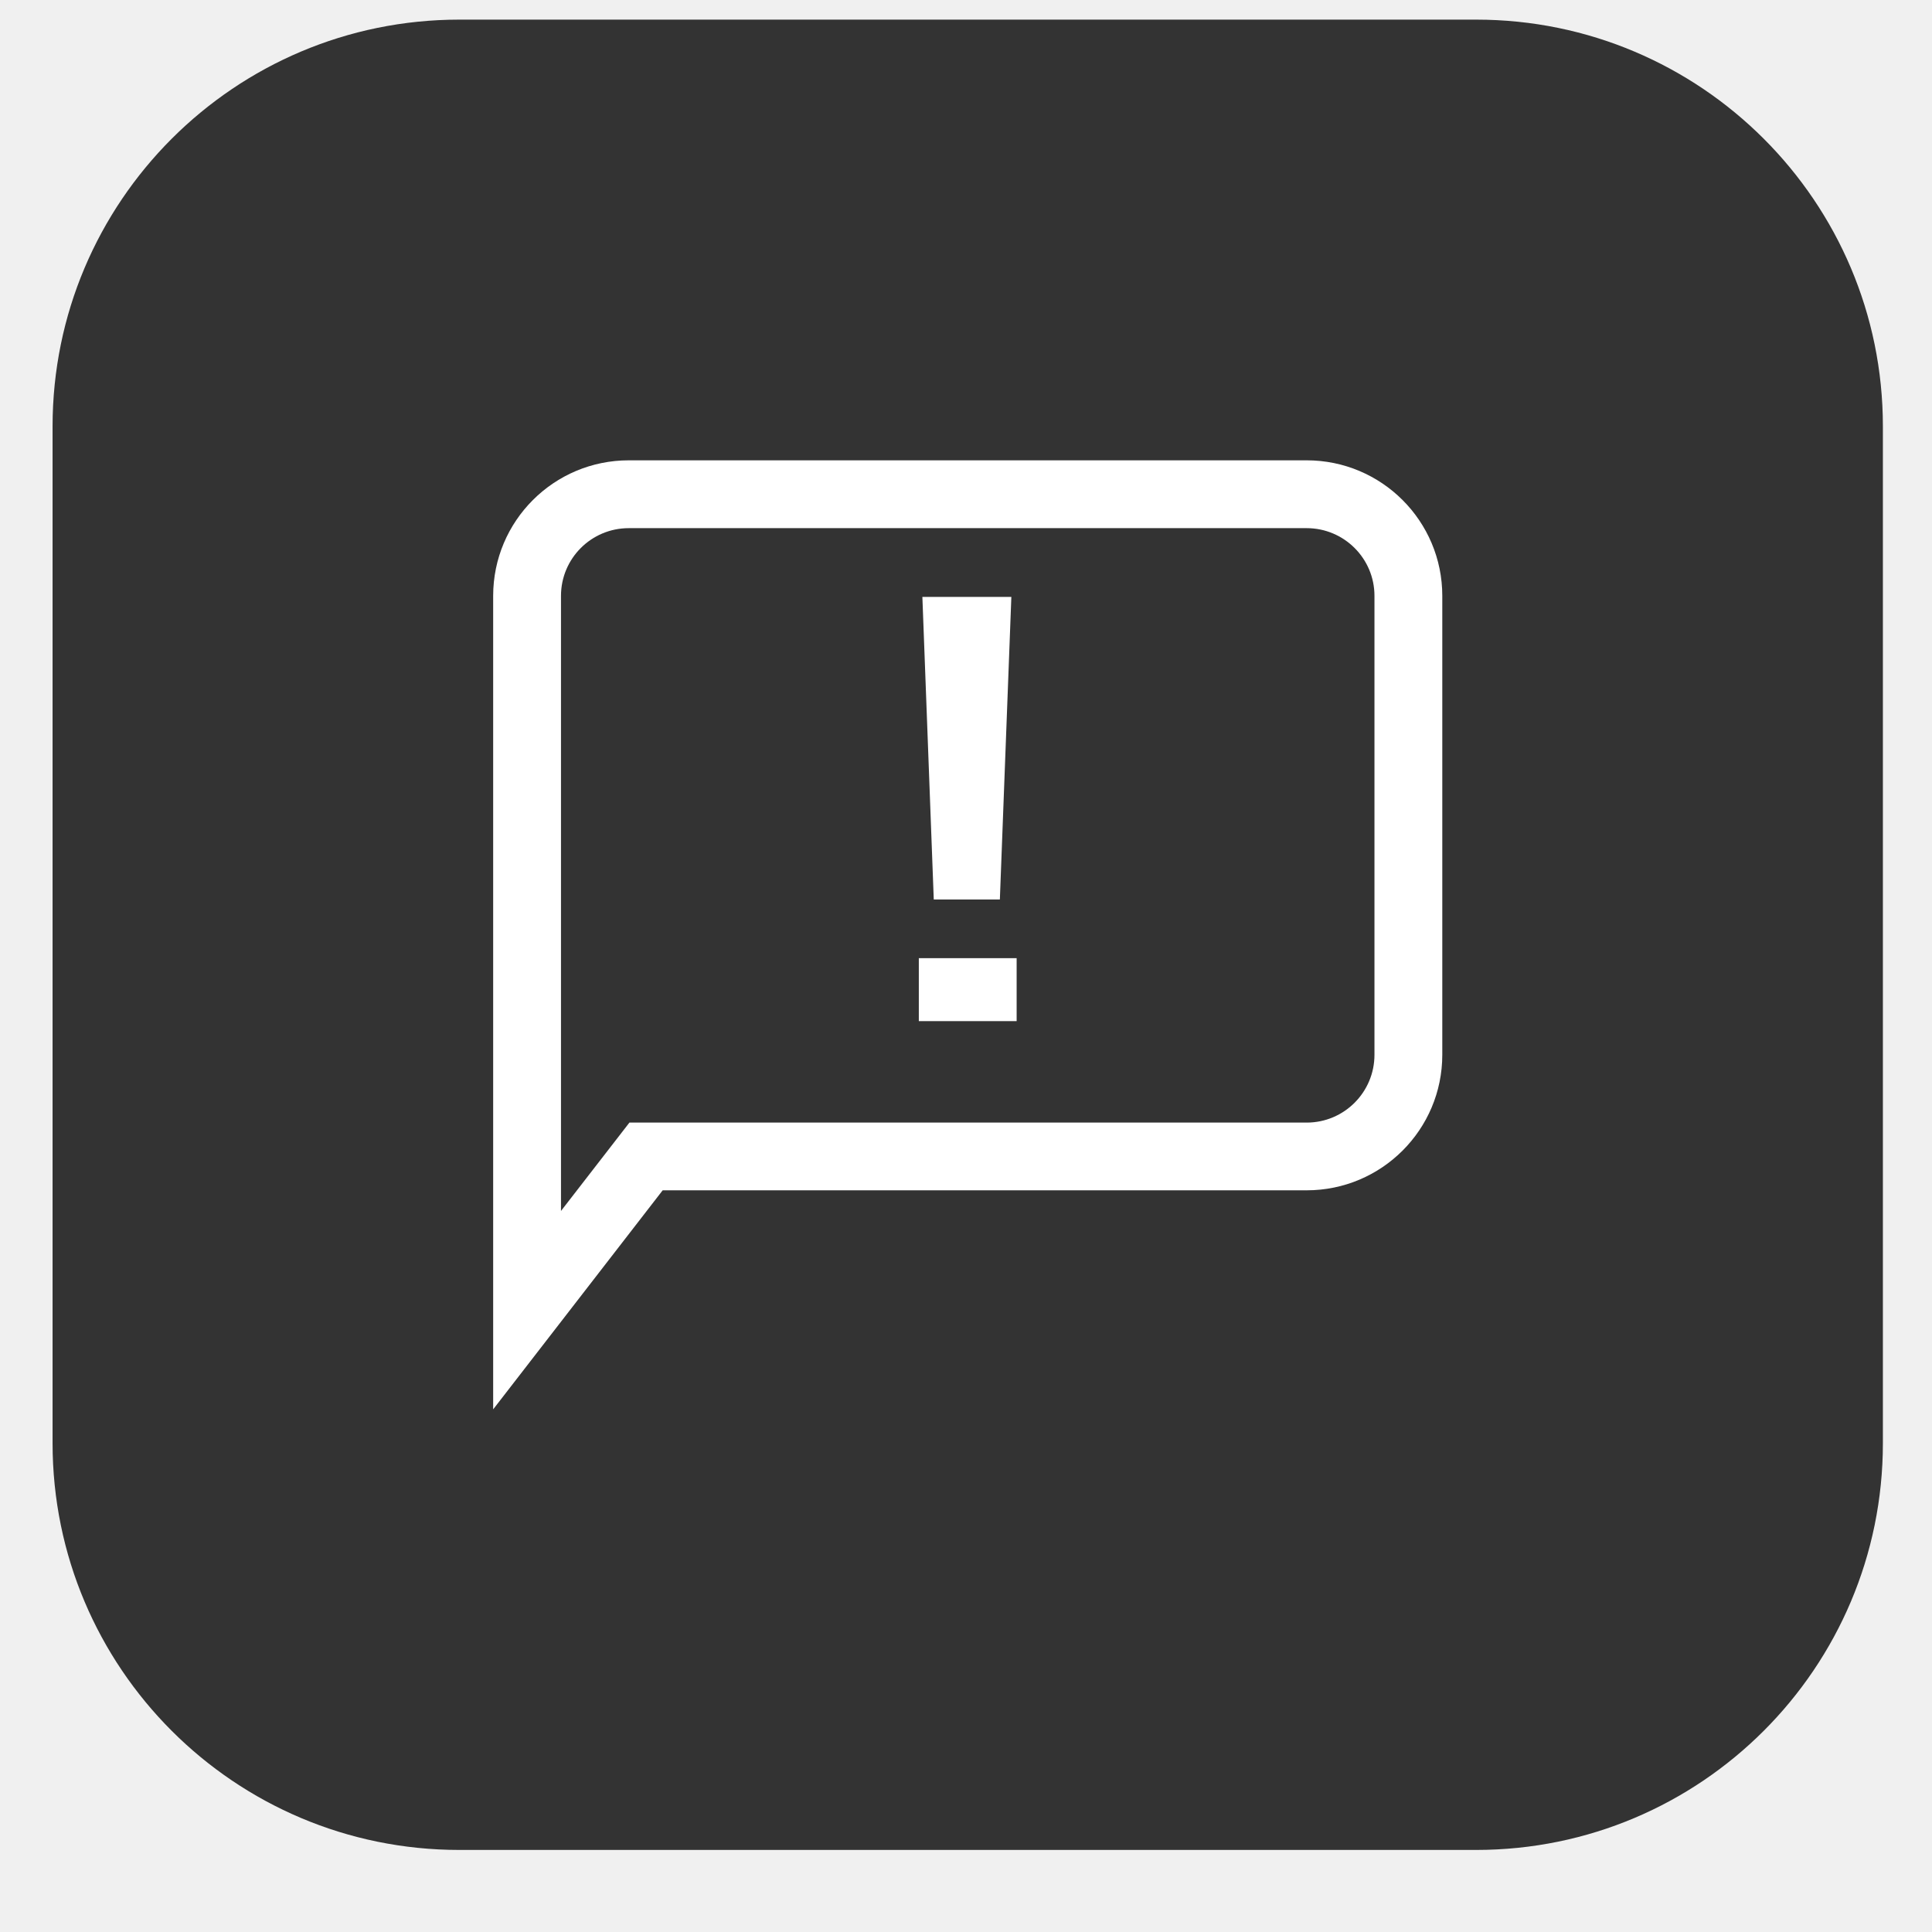
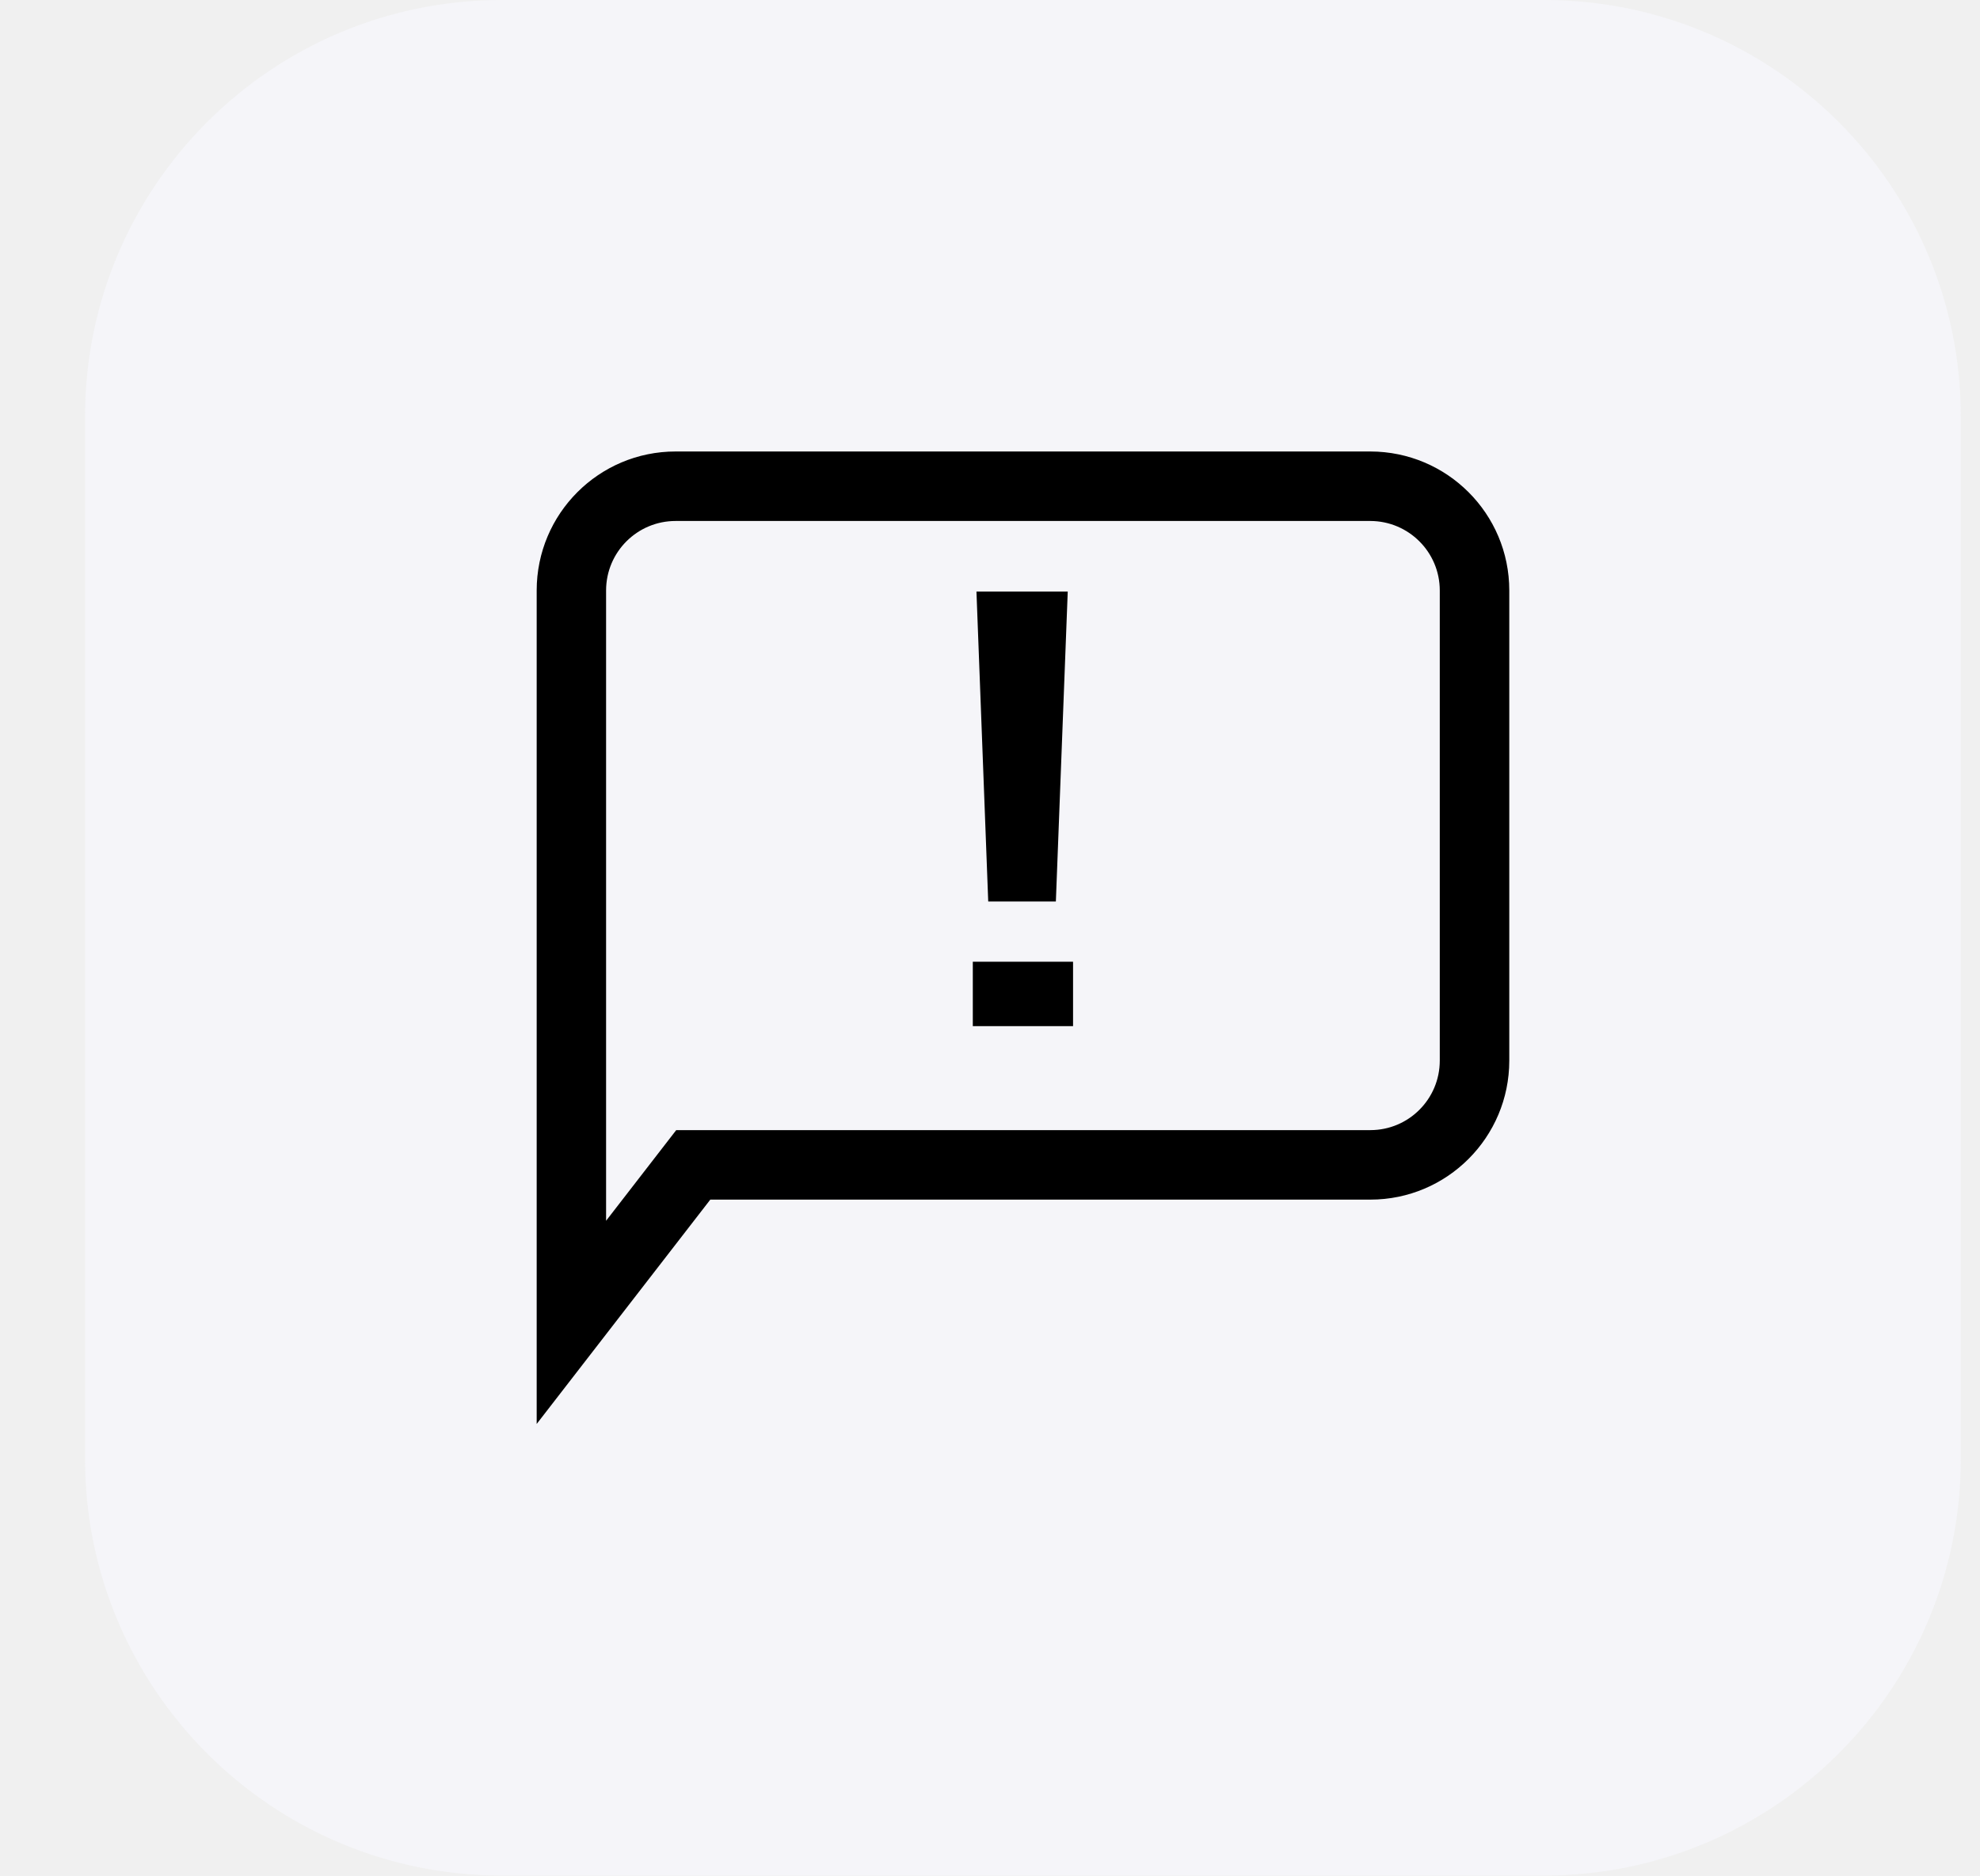
- <svg xmlns="http://www.w3.org/2000/svg" width="19" height="19" viewBox="0 0 19 19" fill="none">
-   <rect x="0.517" y="0.193" width="18" height="18" rx="4" fill="#333333" />
-   <path fill-rule="evenodd" clip-rule="evenodd" d="M4.85 13.86L6.517 11.706H12.85C13.587 11.706 14.184 11.109 14.184 10.373V5.86C14.184 5.124 13.587 4.527 12.85 4.527H6.184C5.447 4.527 4.85 5.124 4.85 5.86V13.86ZM5.517 5.86V11.909L6.19 11.04H12.85C13.219 11.04 13.517 10.741 13.517 10.373V5.86C13.517 5.492 13.218 5.194 12.85 5.194H6.184C5.815 5.194 5.517 5.492 5.517 5.86ZM9.833 8.846L9.946 5.87H9.071L9.183 8.846H9.833ZM9.998 10.042V9.423H9.036V10.042H9.998Z" fill="white" />
+ <svg xmlns="http://www.w3.org/2000/svg" width="19" height="18" viewBox="0 0 19 18" fill="none">
+   <rect x="0.816" width="18" height="18" rx="4" fill="#F5F5F9" />
+   <path d="M6.483 4.333C5.747 4.333 5.15 4.93 5.15 5.667V13.666L6.816 11.513H13.15C13.886 11.513 14.483 10.915 14.483 10.179V5.667C14.483 4.93 13.886 4.334 13.15 4.333H6.483ZM13.15 5C13.518 5.001 13.816 5.299 13.816 5.667V10.179C13.816 10.547 13.518 10.846 13.15 10.846H6.489L5.816 11.716V5.667C5.816 5.298 6.115 5 6.483 5H13.15ZM9.335 9.23V9.848H10.297V9.23H9.335ZM9.37 5.677L9.483 8.652H10.132L10.246 5.677H9.37Z" fill="black" />
</svg>
